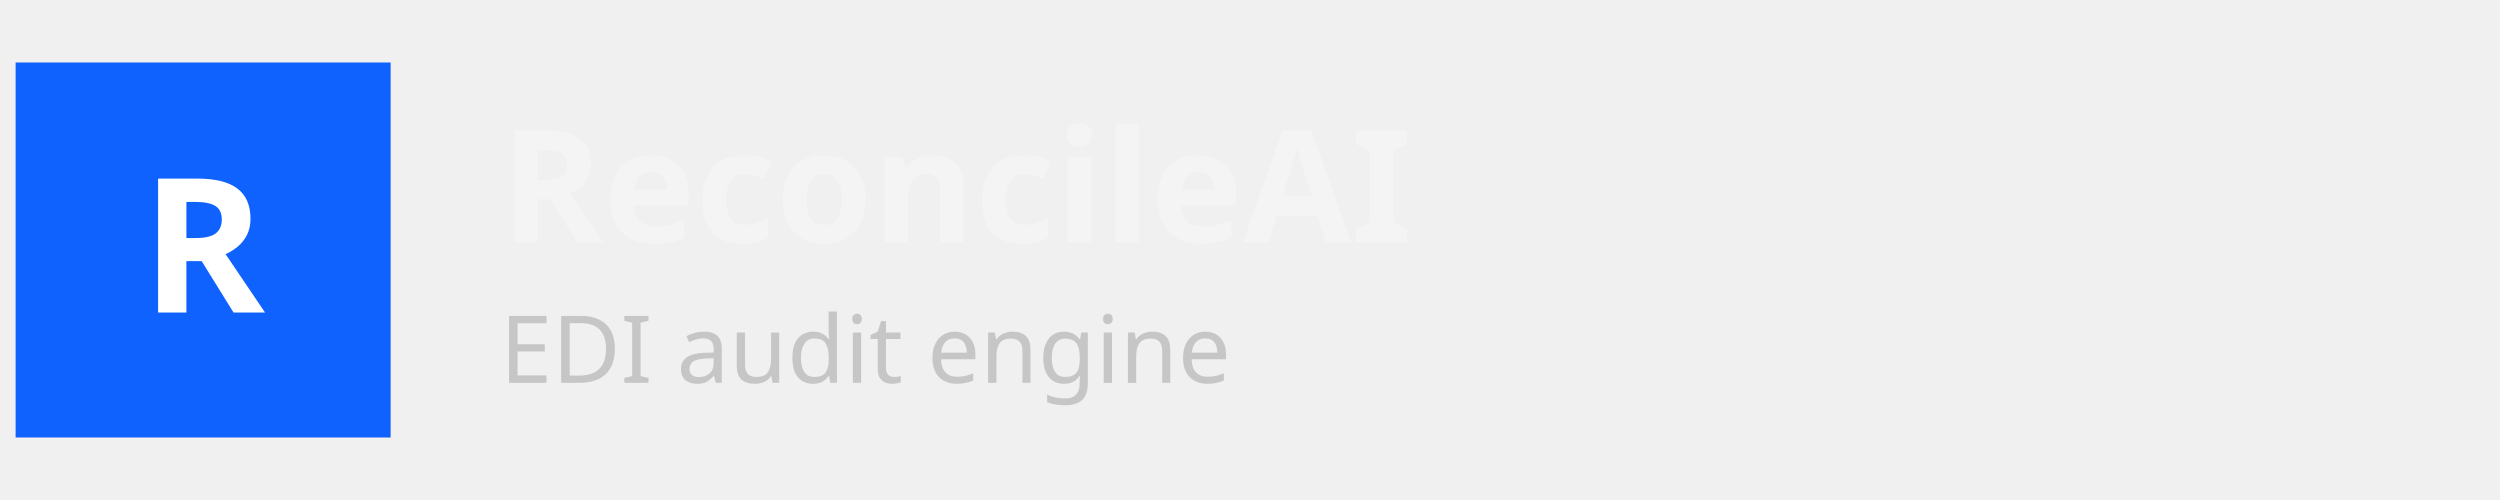
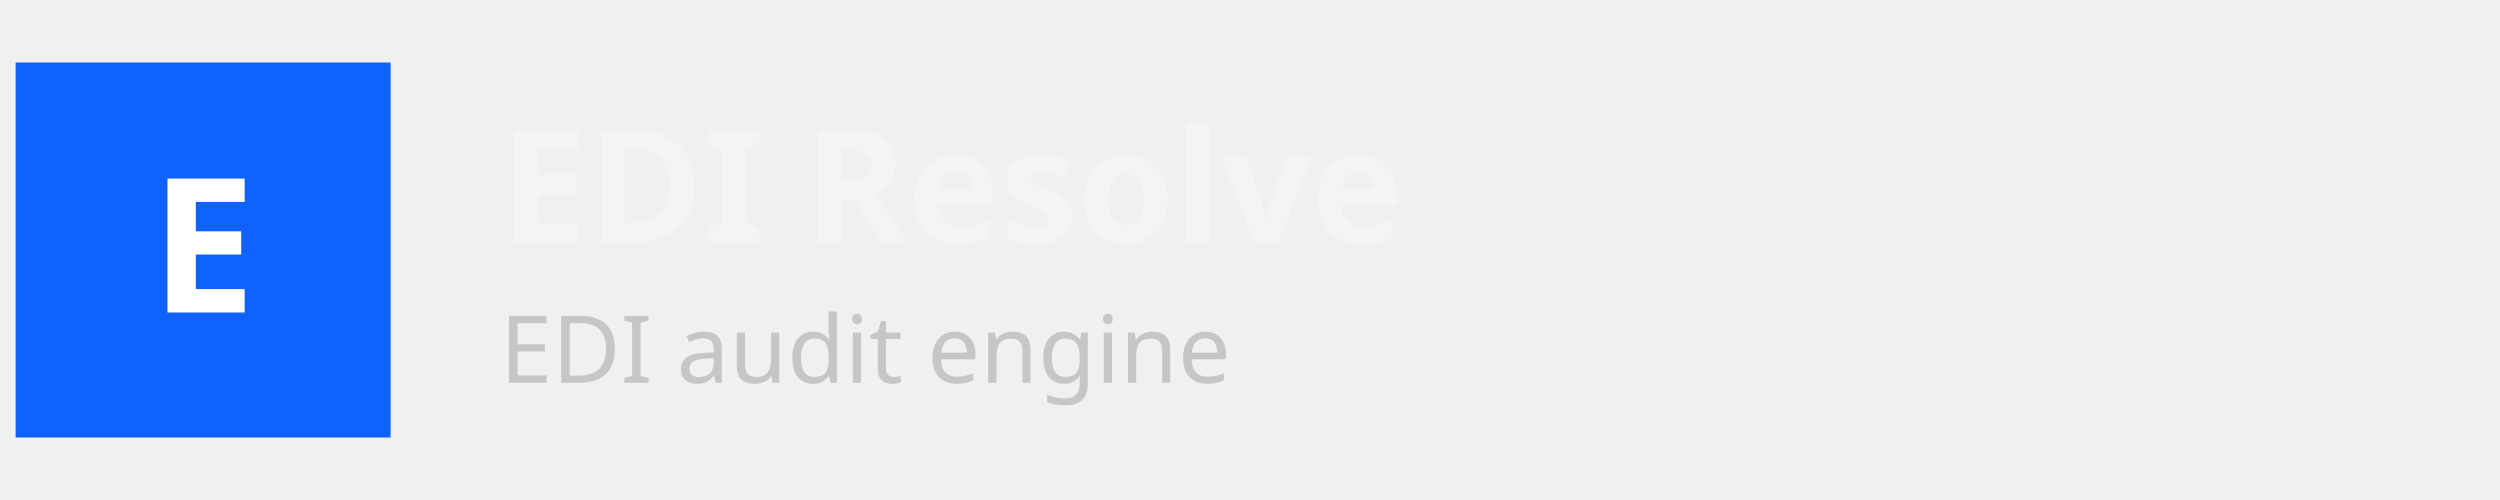
<svg xmlns="http://www.w3.org/2000/svg" width="320" height="64" viewBox="0 0 320 64">
  <rect x="2" y="8" width="48" height="48" fill="#0F62FE" />
-   <text x="26" y="40" text-anchor="middle" fill="#FFFFFF" font-family="IBM Plex Sans, sans-serif" font-size="24" font-weight="600">R</text>
-   <text x="64" y="31" fill="#F4F4F4" font-family="IBM Plex Sans, sans-serif" font-size="20" font-weight="600">ReconcileAI</text>
+   <text x="26" y="40" text-anchor="middle" fill="#FFFFFF" font-family="IBM Plex Sans, sans-serif" font-size="24" font-weight="600">E</text>
+   <text x="64" y="31" fill="#F4F4F4" font-family="IBM Plex Sans, sans-serif" font-size="20" font-weight="600">EDI Resolve</text>
  <text x="64" y="49" fill="#C6C6C6" font-family="IBM Plex Sans, sans-serif" font-size="12">EDI audit engine</text>
</svg>
